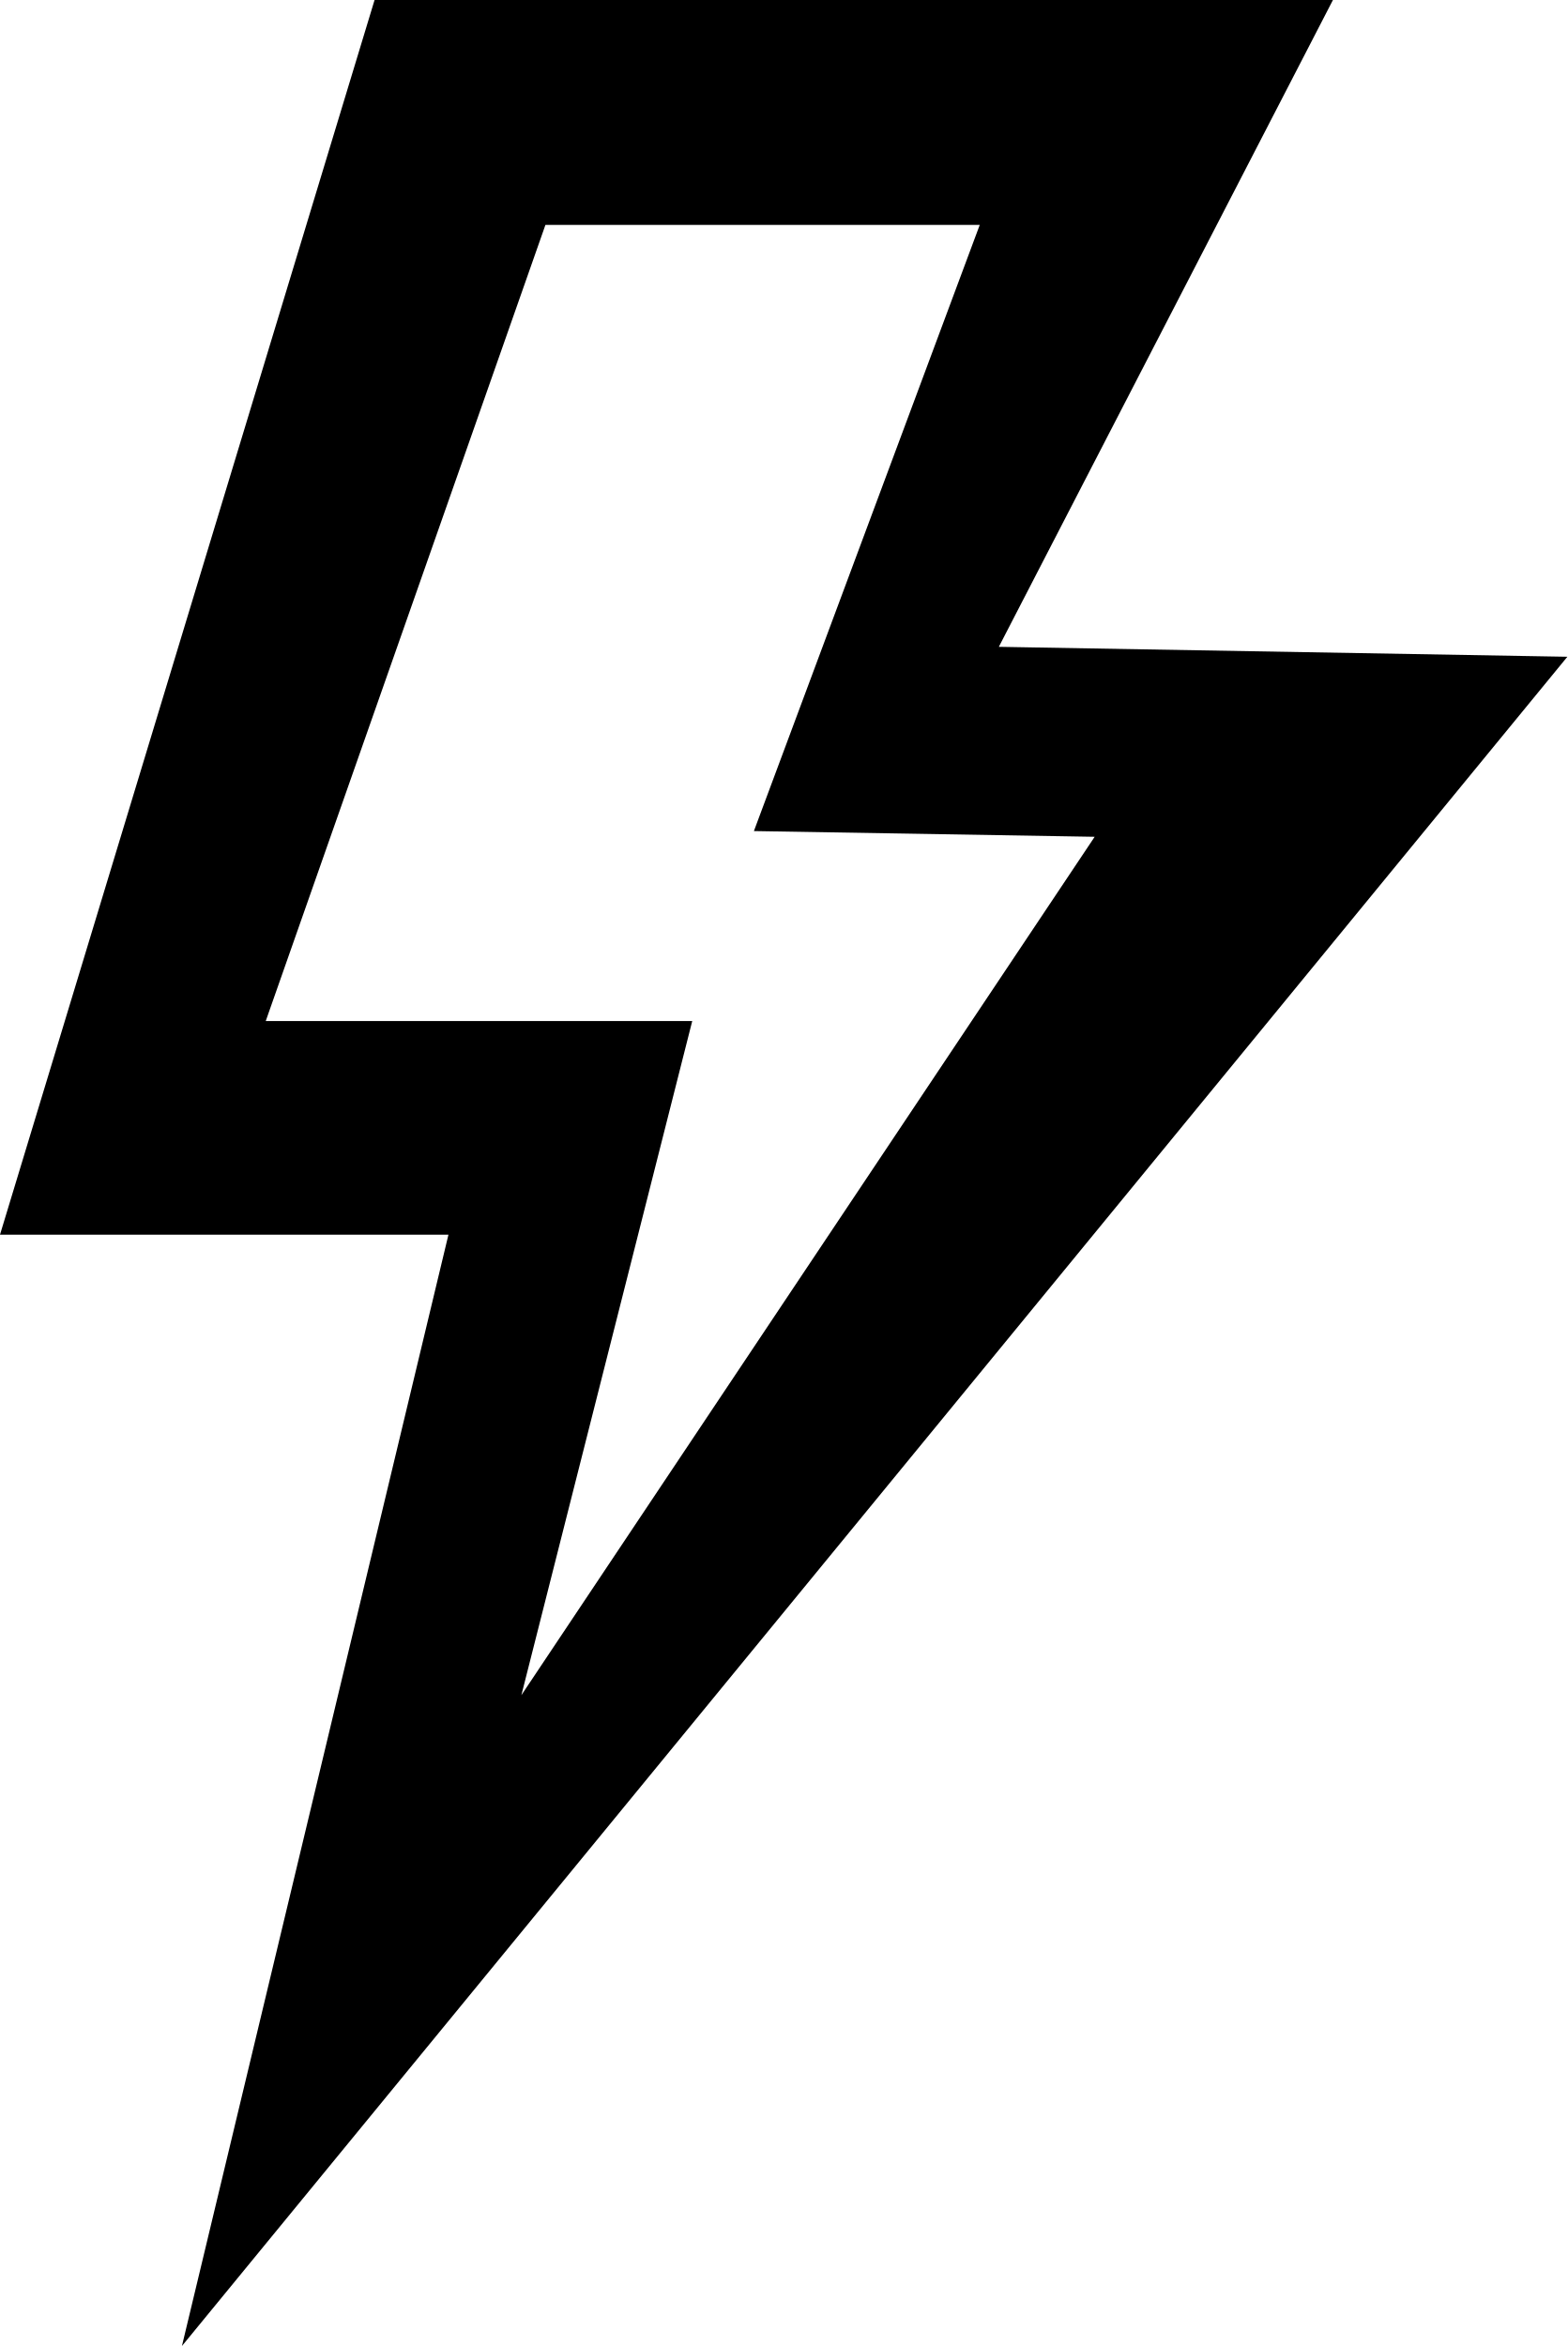
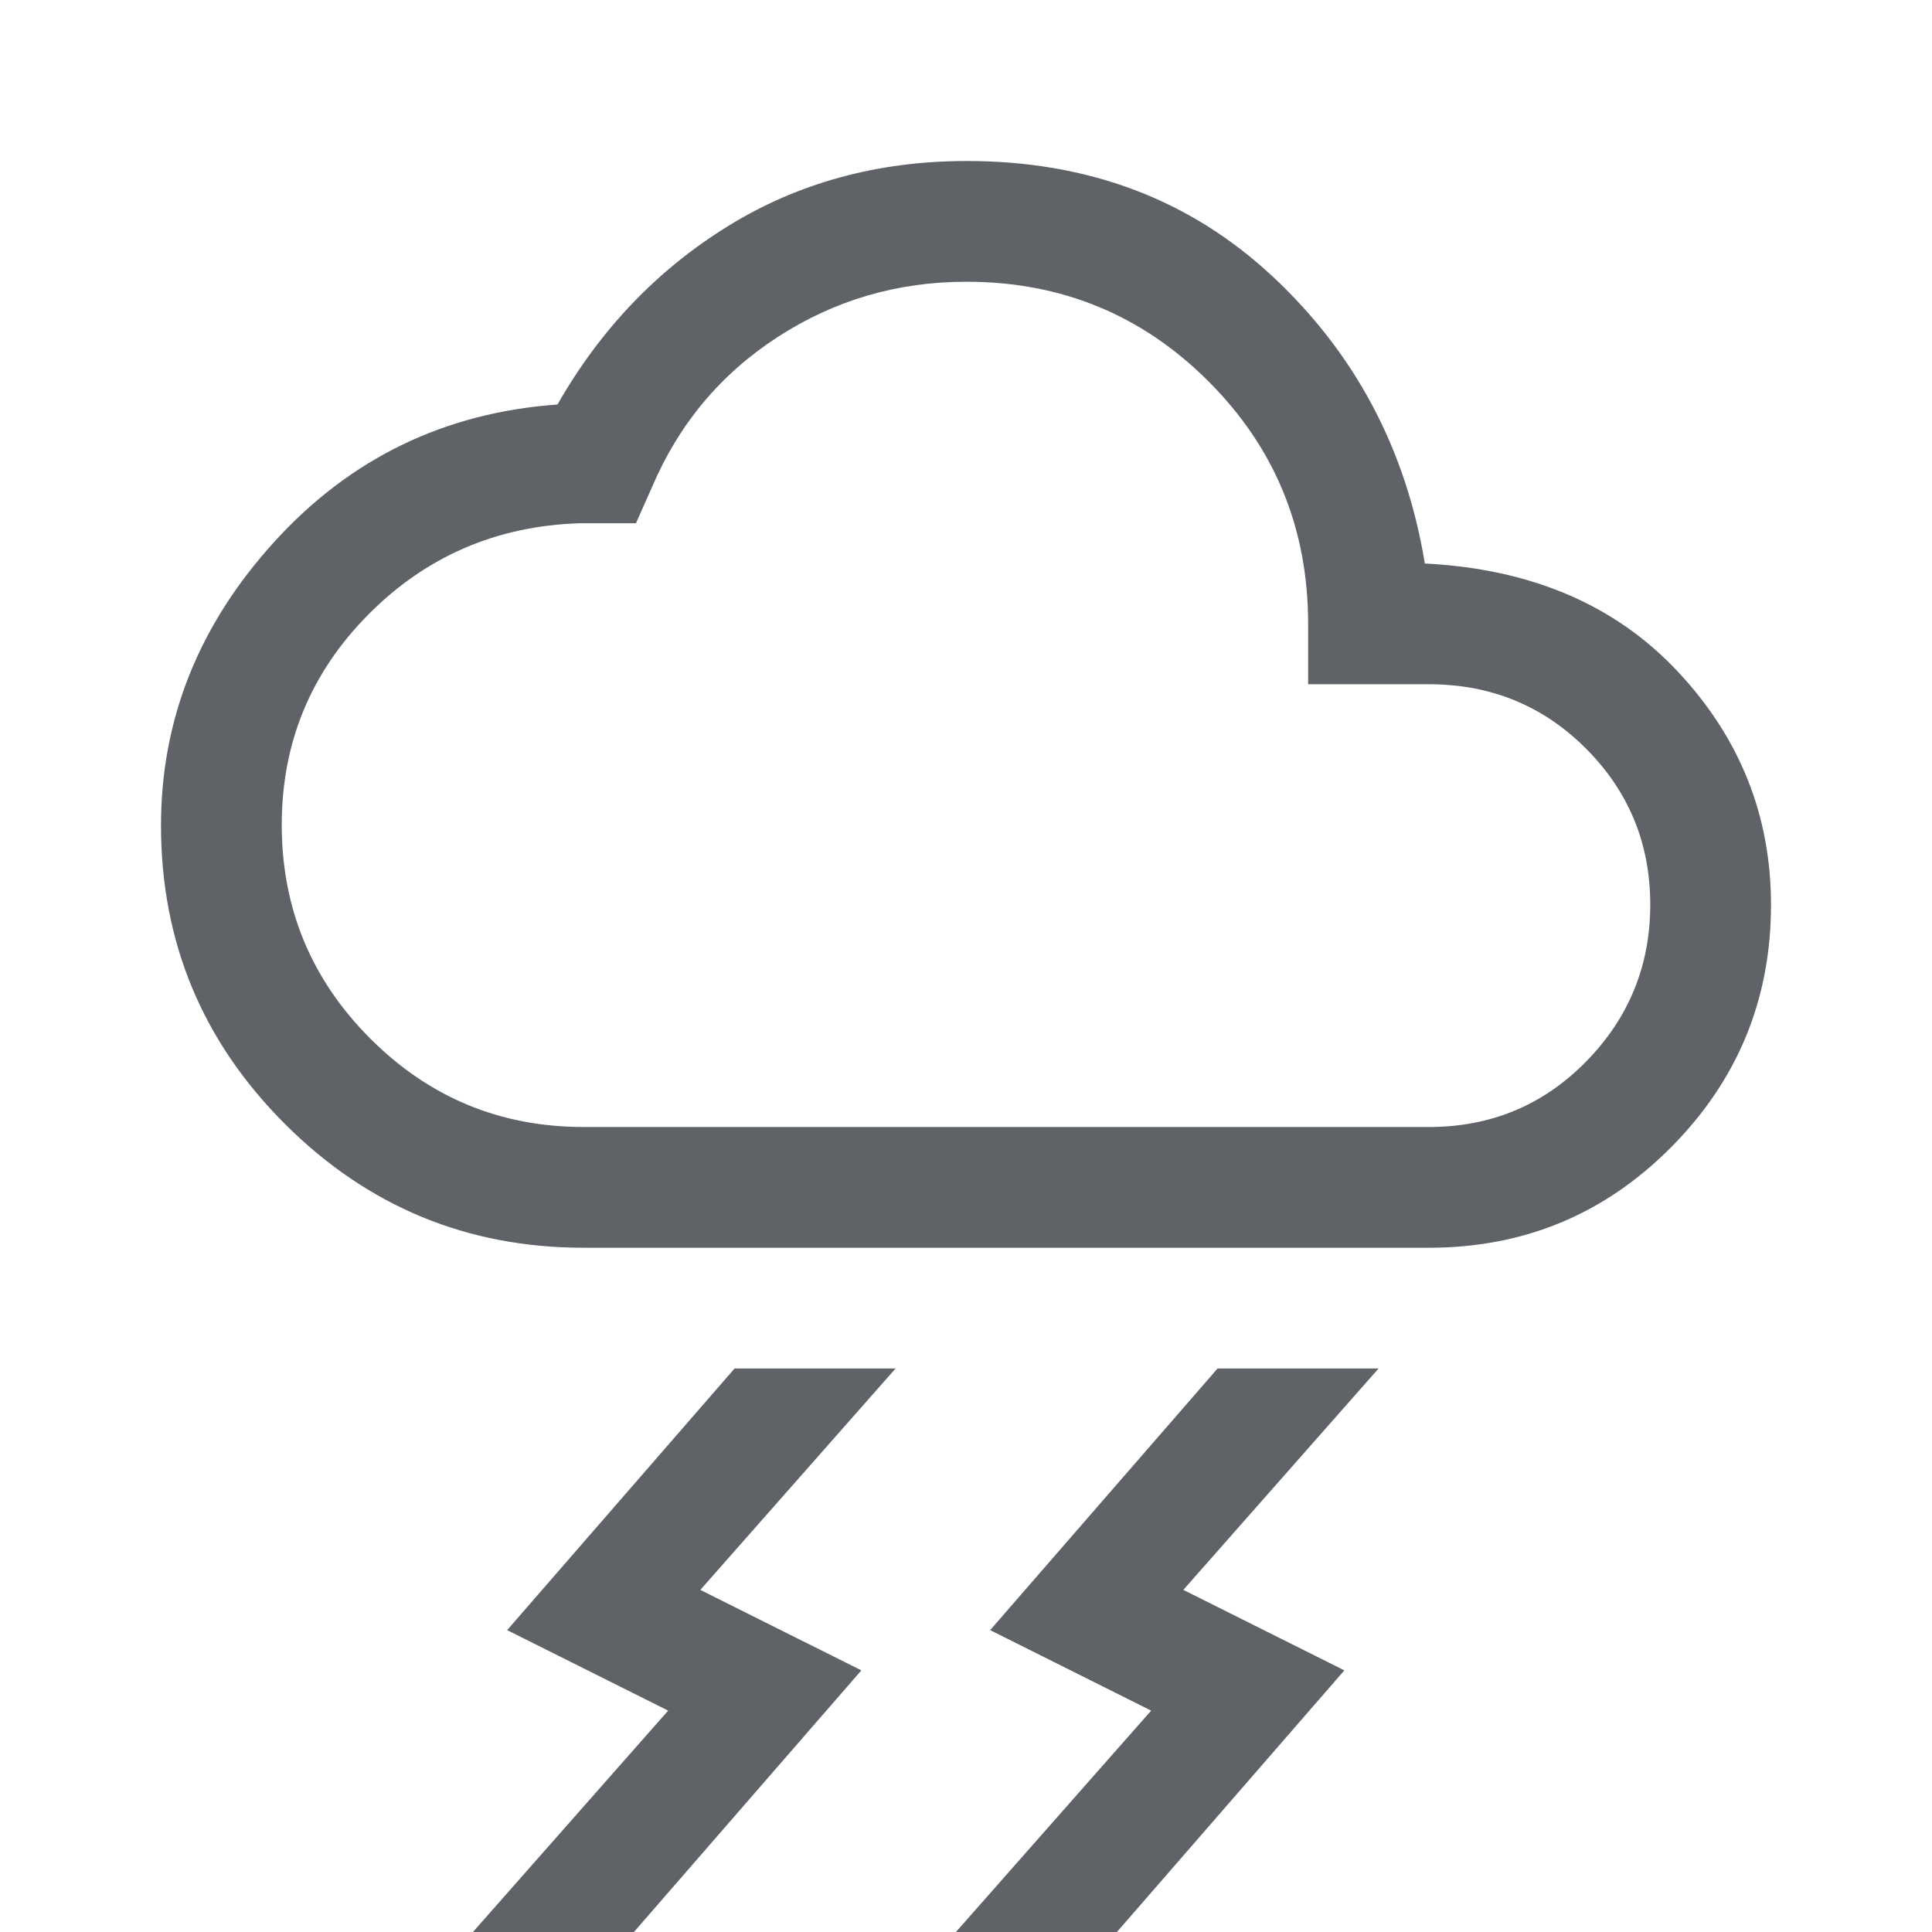
- <svg xmlns="http://www.w3.org/2000/svg" version="1.1" id="Layer_1" x="0px" y="0px" viewBox="0 0 82.1 122.88" style="enable-background:new 0 0 82.1 122.88" xml:space="preserve">
-   <style type="text/css">.st0{fill-rule:evenodd;clip-rule:evenodd;}</style>
-   <g>
-     <path class="st0" d="M19.62,0h50.2l-17.5,33.88L82.1,34.4L9.53,122.88l13.96-58.21L0,64.67L19.62,0L19.62,0L19.62,0z M13.92,53.48 l14.65-41.7h22.75L39.49,43.53l17.85,0.3L27.31,88.79l8.95-35.31L13.92,53.48L13.92,53.48L13.92,53.48z" />
-   </g>
+ <svg xmlns="http://www.w3.org/2000/svg" height="48px" viewBox="0 -960 960 960" width="48px" fill="#5f6368">
+   <path d="m475 0 97-110-80-40 113-130h80l-97 110 80 40L555 0h-80ZM235 0l97-110-80-40 113-130h80l-97 110 80 40L315 0h-80Zm55-340q-86.86 0-148.43-61.52Q80-463.04 80-549.83 80-629 136.5-691 193-753 277-759q32-56 84.5-88.5T480.42-880q90.58 0 152.08 57.5Q694-765 708-680q79 4 125.5 53.5T880-510.38Q880-440 830.42-390 780.83-340 710-340H290Zm0-60h420q46.2 0 78.1-32.5 31.9-32.5 31.9-78T788.1-588q-31.9-32-78.1-32h-60v-30q0-71-49.5-120.5T480.21-820q-51.48 0-93.84 27.5Q344-765 324-718l-8 18h-28q-62 2-105 45.39-43 43.4-43 104.47Q140-488 183.93-444T290-400Zm190-210Z" />
</svg>
